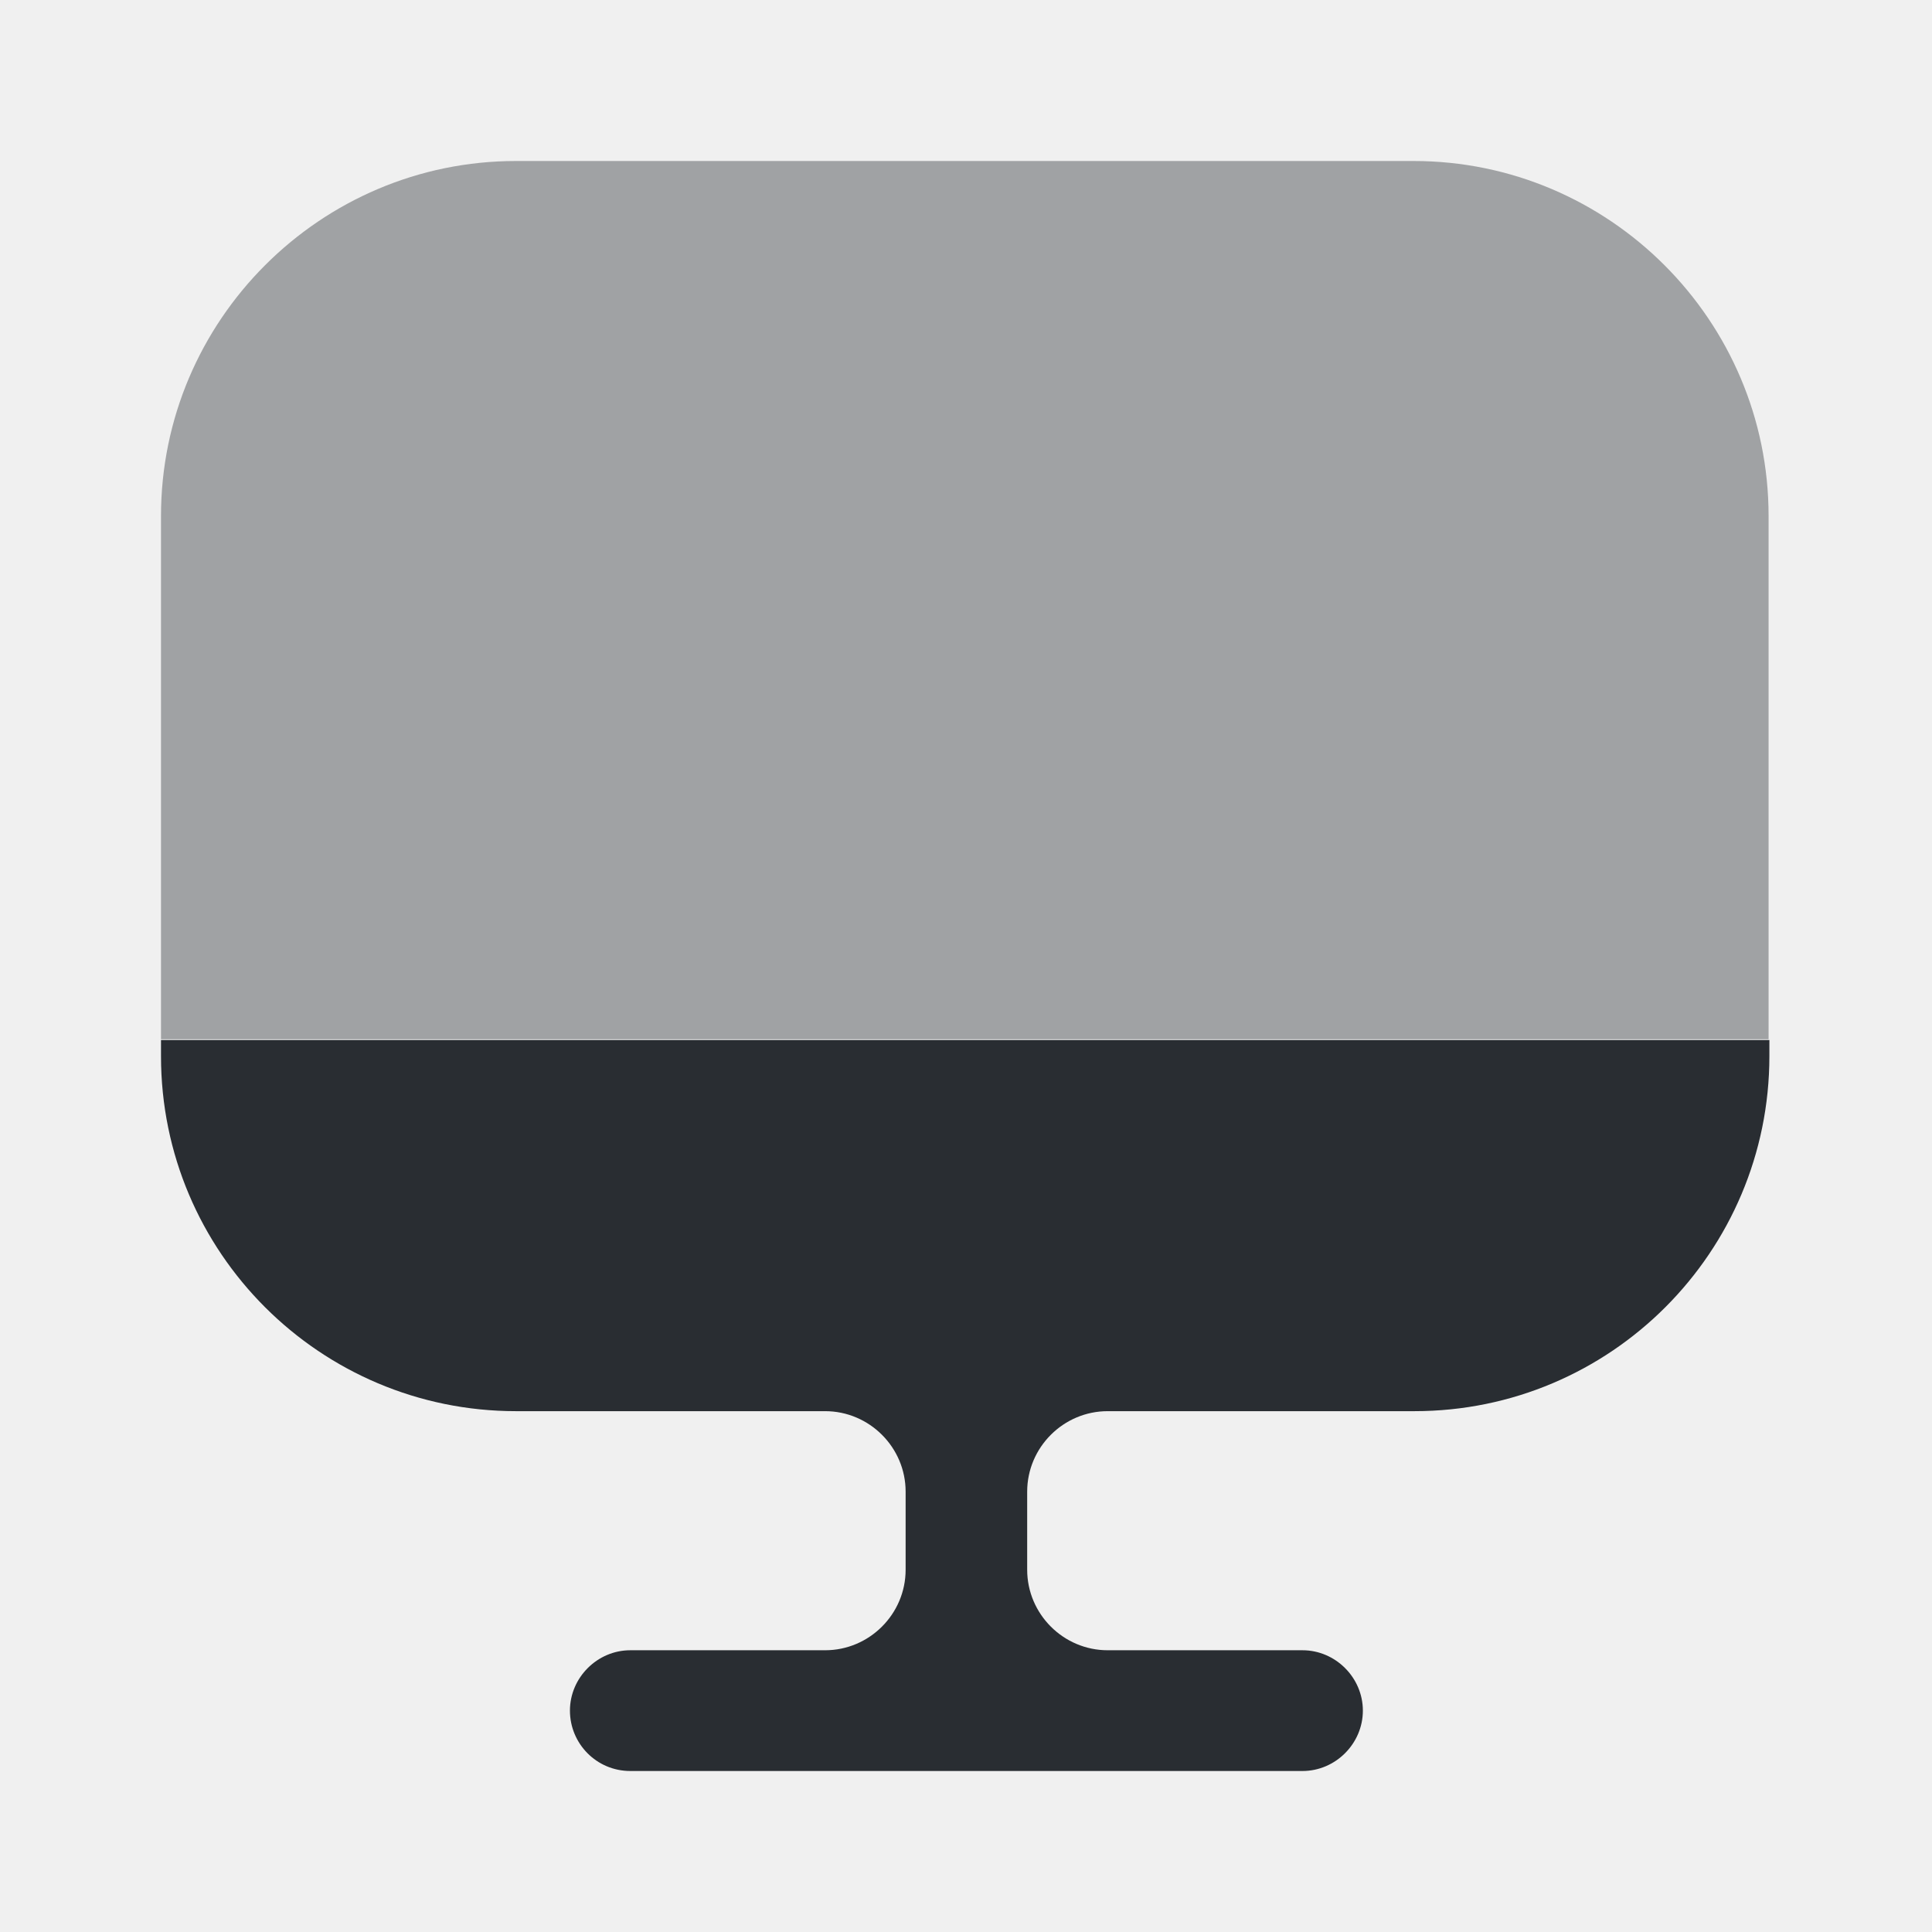
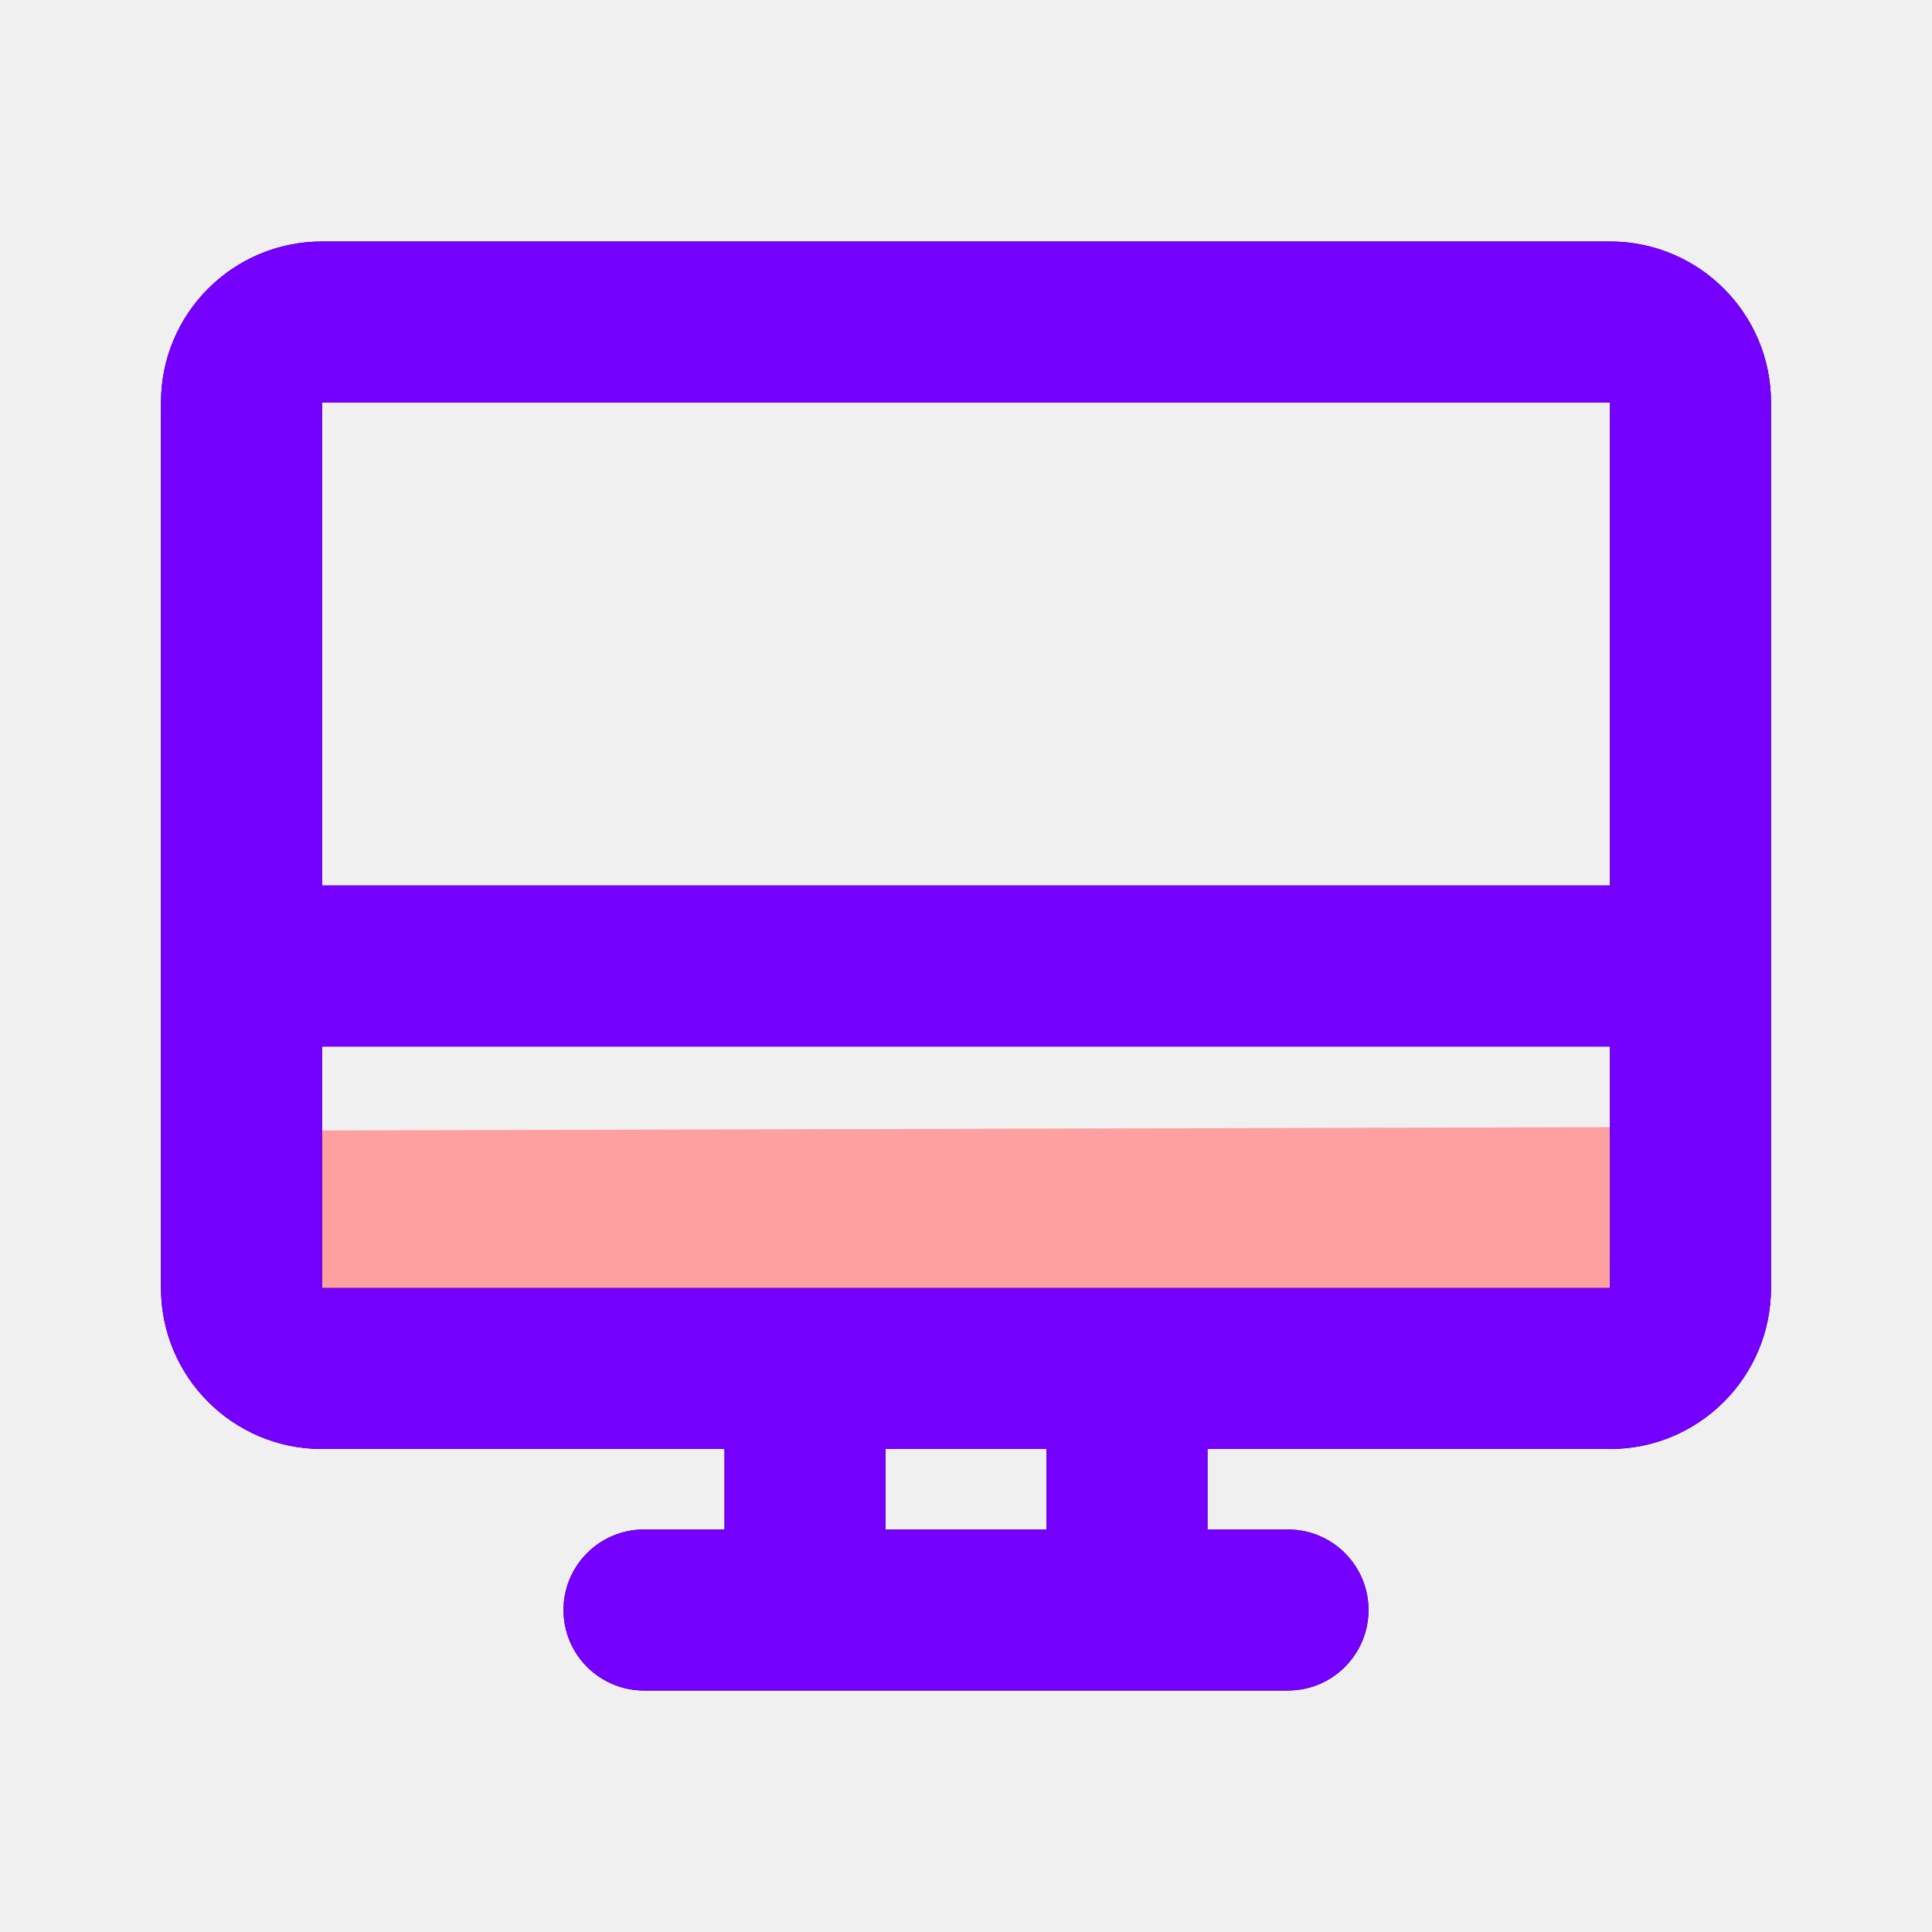
- <svg xmlns="http://www.w3.org/2000/svg" width="800px" height="800px" viewBox="0 0 24 24" fill="none">
-   <path opacity="0.4" d="M21.97 6.41V12.91H2V6.41C2 3.98 3.98 2 6.41 2H17.56C19.99 2 21.97 3.98 21.97 6.41Z" fill="#292D32" />
-   <path d="M2 12.92V13.12C2 15.56 3.98 17.53 6.41 17.53H10.25C10.8 17.53 11.25 17.98 11.25 18.53V19.5C11.25 20.05 10.8 20.5 10.25 20.5H7.83C7.42 20.5 7.08 20.84 7.08 21.25C7.08 21.66 7.41 22 7.83 22H16.18C16.59 22 16.93 21.66 16.93 21.25C16.93 20.84 16.59 20.5 16.18 20.5H13.76C13.21 20.5 12.76 20.05 12.76 19.5V18.53C12.76 17.98 13.21 17.53 13.76 17.53H17.57C20.01 17.53 21.98 15.55 21.98 13.12V12.92H2Z" fill="#292D32" />
+ <svg xmlns="http://www.w3.org/2000/svg" xmlns:xlink="http://www.w3.org/1999/xlink" width="800px" height="800px" viewBox="0 0 24 24">
+   <defs>
+     <polygon id="desktop-a" points="0 .046 0 2 18 2 18 0" />
+     <path id="desktop-c" d="M11,13 L13,13 L18,13 L18,10 L2,10 L2,13 L7,13 L9,13 L11,13 Z M11,15 L9,15 L9,16 L11,16 L11,15 Z M13,15 L13,16 L14,16 C14.552,16 15,16.448 15,17 C15,17.552 14.552,18 14,18 L6,18 C5.448,18 5,17.552 5,17 C5,16.448 5.448,16 6,16 L7,16 L7,15 L2,15 C0.895,15 0,14.105 0,13 L0,2 C0,0.895 0.895,0 2,0 L18,0 C19.105,0 20,0.895 20,2 L20,13 C20,14.105 19.105,15 18,15 L13,15 Z M18,8 L18,2 L2,2 L2,8 L18,8 Z" />
+   </defs>
+   <g fill="none" fill-rule="evenodd" transform="translate(2 3)">
+     <g transform="translate(1 11)">
+       <mask id="desktop-b" fill="#ffffff">
+         <use xlink:href="#desktop-a" />
+       </mask>
+       <use fill="#D8D8D8" xlink:href="#desktop-a" />
+       <g fill="#FFA0A0" mask="url(#desktop-b)">
+         <rect width="24" height="24" transform="translate(-3 -14)" />
+       </g>
+     </g>
+     <mask id="desktop-d" fill="#ffffff">
+       <use xlink:href="#desktop-c" />
+     </mask>
+     <use fill="#000000" fill-rule="nonzero" xlink:href="#desktop-c" />
+     <g fill="#7600FF" mask="url(#desktop-d)">
+       <rect width="24" height="24" transform="translate(-2 -3)" />
+     </g>
+   </g>
</svg>
